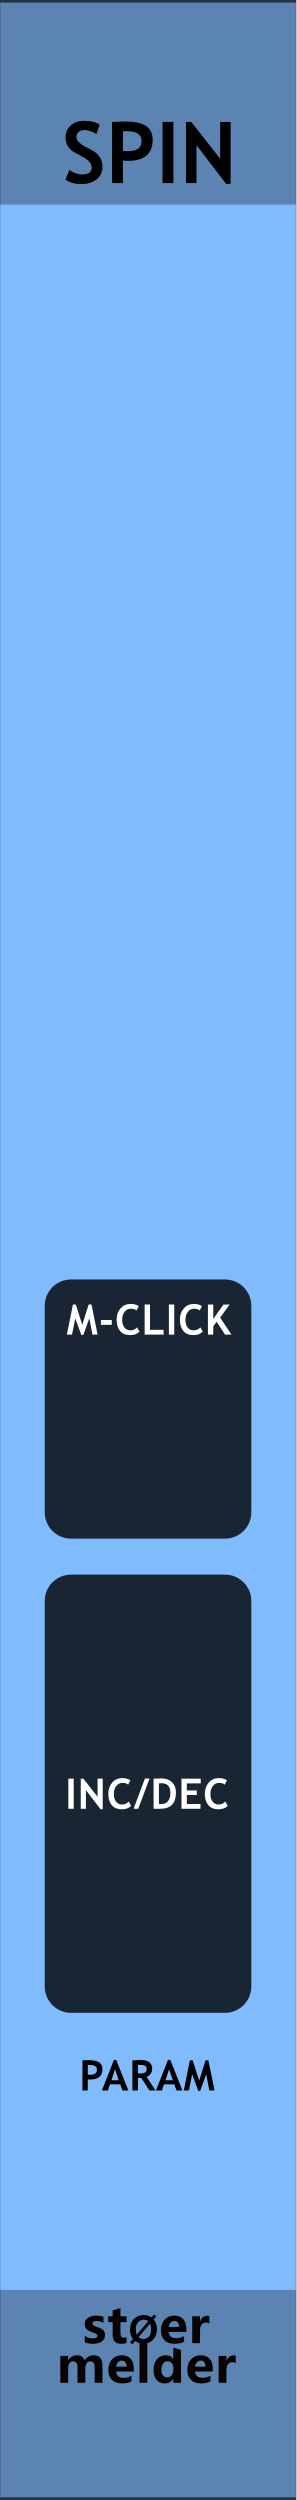
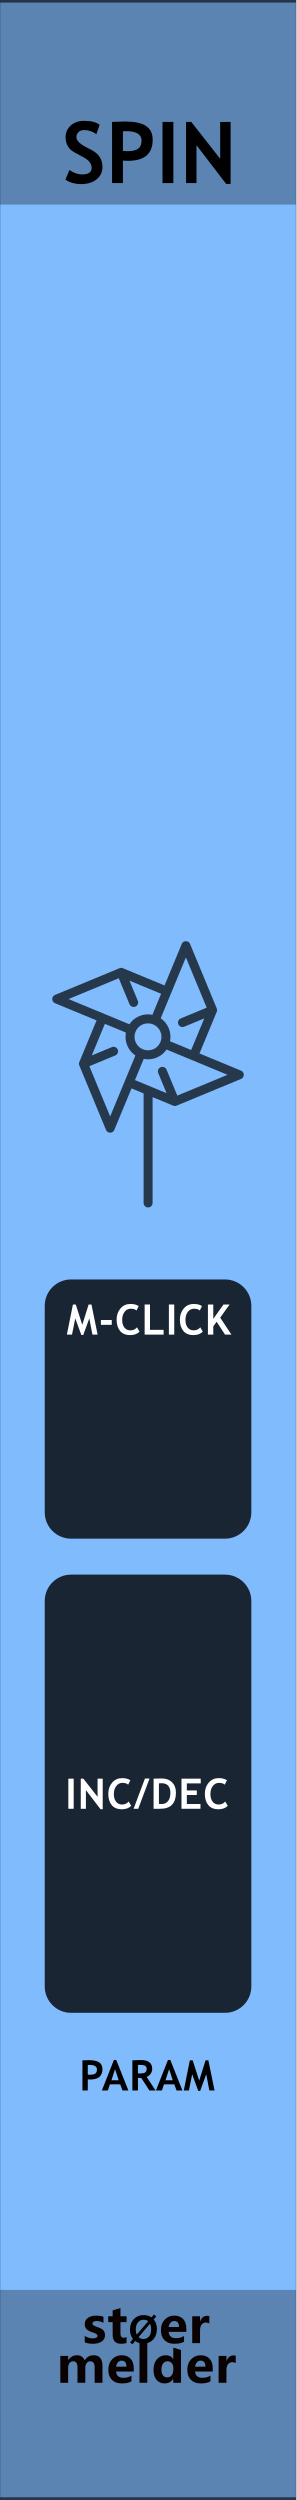
<svg xmlns="http://www.w3.org/2000/svg" width="100%" height="100%" viewBox="0 0 45 380" version="1.1" xml:space="preserve" style="fill-rule:evenodd;clip-rule:evenodd;stroke-linecap:round;stroke-linejoin:round;stroke-miterlimit:1.5;">
  <g id="panel" transform="matrix(0.834722,0,0,1.04324,-803.837,250.623)">
    <g transform="matrix(0.898503,0,0,0.958552,963,-240.242)">
      <rect x="0" y="0" width="60" height="380" style="fill:rgb(128,187,254);" />
    </g>
    <g transform="matrix(0.318803,0,0,1.81961,972.575,-538.829)">
      <rect x="-30.034" y="347.456" width="169.102" height="16.91" style="fill:rgb(4,4,4);fill-opacity:0.3;" />
    </g>
    <g transform="matrix(0.318803,0,0,1.76292,972.575,-852.772)">
      <rect x="-30.034" y="347.456" width="169.102" height="16.91" style="fill:rgb(4,4,4);fill-opacity:0.3;" />
    </g>
    <g transform="matrix(2.40704,0,0,25.5659,873.006,-292.473)">
      <rect x="37.388" y="2.043" width="22.397" height="14.247" style="fill:none;stroke:black;stroke-opacity:0.6;stroke-width:0.03px;" />
    </g>
    <g transform="matrix(0.840359,0,0,0.840359,157.921,16.2108)">
      <g transform="matrix(1.198,0,0,0.958552,893.633,-224.914)">
        <g transform="matrix(9,0,0,9,64.0056,347.267)">
-           <path d="M0.919,0L0.762,0L0.762,-0.308C0.762,-0.391 0.732,-0.432 0.671,-0.432C0.643,-0.432 0.62,-0.42 0.602,-0.395C0.583,-0.369 0.574,-0.339 0.574,-0.303L0.574,0L0.417,0L0.417,-0.312C0.417,-0.392 0.387,-0.432 0.327,-0.432C0.298,-0.432 0.274,-0.42 0.256,-0.396C0.238,-0.372 0.229,-0.341 0.229,-0.301L0.229,0L0.072,0L0.072,-0.54L0.229,-0.54L0.229,-0.456L0.231,-0.456C0.25,-0.486 0.275,-0.51 0.307,-0.528C0.338,-0.545 0.371,-0.553 0.405,-0.553C0.481,-0.553 0.533,-0.519 0.561,-0.451C0.603,-0.519 0.663,-0.553 0.743,-0.553C0.86,-0.553 0.919,-0.481 0.919,-0.335L0.919,0Z" style="fill:rgb(10,1,1);fill-rule:nonzero;" />
+           <path d="M0.919,-0L0.762,-0L0.762,-0.308C0.762,-0.391 0.732,-0.432 0.671,-0.432C0.643,-0.432 0.62,-0.42 0.602,-0.395C0.583,-0.369 0.574,-0.339 0.574,-0.303L0.574,-0L0.417,-0L0.417,-0.312C0.417,-0.392 0.387,-0.432 0.327,-0.432C0.298,-0.432 0.274,-0.42 0.256,-0.396C0.238,-0.372 0.229,-0.341 0.229,-0.301L0.229,-0L0.072,-0L0.072,-0.54L0.229,-0.54L0.229,-0.456L0.231,-0.456C0.25,-0.486 0.275,-0.51 0.307,-0.528C0.338,-0.545 0.371,-0.553 0.405,-0.553C0.481,-0.553 0.533,-0.519 0.561,-0.451C0.603,-0.519 0.663,-0.553 0.743,-0.553C0.86,-0.553 0.919,-0.481 0.919,-0.335L0.919,-0Z" style="fill:rgb(10,1,1);fill-rule:nonzero;" />
        </g>
        <g transform="matrix(9,0,0,9,72.978,347.267)">
          <path d="M0.551,-0.226L0.196,-0.226C0.201,-0.142 0.252,-0.1 0.347,-0.1C0.407,-0.1 0.459,-0.115 0.505,-0.144L0.505,-0.028C0.456,-0.001 0.391,0.013 0.312,0.013C0.226,0.013 0.159,-0.011 0.111,-0.06C0.063,-0.108 0.04,-0.176 0.04,-0.262C0.04,-0.348 0.065,-0.419 0.116,-0.472C0.167,-0.526 0.23,-0.553 0.307,-0.553C0.384,-0.553 0.443,-0.53 0.487,-0.484C0.53,-0.437 0.551,-0.374 0.551,-0.292L0.551,-0.226ZM0.404,-0.324C0.404,-0.405 0.372,-0.445 0.306,-0.445C0.279,-0.445 0.255,-0.434 0.234,-0.412C0.214,-0.39 0.201,-0.361 0.195,-0.324L0.404,-0.324Z" style="fill:rgb(10,1,1);fill-rule:nonzero;" />
        </g>
        <g transform="matrix(9,0,0,9,78.3513,347.267)">
          <rect x="0.069" y="-0.799" width="0.157" height="0.799" style="fill:rgb(10,1,1);fill-rule:nonzero;" />
        </g>
        <g transform="matrix(9,0,0,9,81.1494,347.267)">
-           <path d="M0.593,0L0.436,0L0.436,-0.076L0.433,-0.076C0.395,-0.017 0.339,0.013 0.264,0.013C0.195,0.013 0.141,-0.011 0.1,-0.06C0.06,-0.108 0.04,-0.174 0.04,-0.258C0.04,-0.346 0.062,-0.418 0.108,-0.472C0.153,-0.526 0.212,-0.553 0.286,-0.553C0.356,-0.553 0.405,-0.528 0.433,-0.477L0.436,-0.477L0.438,-0.707L0.593,-0.658L0.593,0ZM0.438,-0.306C0.438,-0.342 0.427,-0.372 0.405,-0.396C0.383,-0.42 0.356,-0.432 0.323,-0.432C0.284,-0.432 0.254,-0.417 0.232,-0.386C0.21,-0.356 0.199,-0.315 0.199,-0.263C0.199,-0.213 0.21,-0.175 0.231,-0.148C0.252,-0.121 0.281,-0.108 0.318,-0.108C0.353,-0.108 0.382,-0.122 0.404,-0.15C0.427,-0.179 0.438,-0.215 0.438,-0.261L0.438,-0.306Z" style="fill:rgb(10,1,1);fill-rule:nonzero;" />
+           <path d="M0.593,-0L0.436,-0L0.436,-0.076L0.433,-0.076C0.395,-0.017 0.339,0.013 0.264,0.013C0.195,0.013 0.141,-0.011 0.1,-0.06C0.06,-0.108 0.04,-0.174 0.04,-0.258C0.04,-0.346 0.062,-0.418 0.108,-0.472C0.153,-0.526 0.212,-0.553 0.286,-0.553C0.356,-0.553 0.405,-0.528 0.433,-0.477L0.436,-0.477L0.438,-0.707L0.593,-0.658L0.593,-0ZM0.438,-0.306C0.438,-0.342 0.427,-0.372 0.405,-0.396C0.383,-0.42 0.356,-0.432 0.323,-0.432C0.284,-0.432 0.254,-0.417 0.232,-0.386C0.21,-0.356 0.199,-0.315 0.199,-0.263C0.199,-0.213 0.21,-0.175 0.231,-0.148C0.252,-0.121 0.281,-0.108 0.318,-0.108C0.353,-0.108 0.382,-0.122 0.404,-0.15C0.427,-0.179 0.438,-0.215 0.438,-0.261L0.438,-0.306Z" style="fill:rgb(10,1,1);fill-rule:nonzero;" />
        </g>
        <g transform="matrix(9,0,0,9,87.2654,347.267)">
          <path d="M0.551,-0.226L0.196,-0.226C0.201,-0.142 0.252,-0.1 0.347,-0.1C0.407,-0.1 0.459,-0.115 0.505,-0.144L0.505,-0.028C0.456,-0.001 0.391,0.013 0.312,0.013C0.226,0.013 0.159,-0.011 0.111,-0.06C0.063,-0.108 0.04,-0.176 0.04,-0.262C0.04,-0.348 0.065,-0.419 0.116,-0.472C0.167,-0.526 0.23,-0.553 0.307,-0.553C0.384,-0.553 0.443,-0.53 0.487,-0.484C0.53,-0.437 0.551,-0.374 0.551,-0.292L0.551,-0.226ZM0.404,-0.324C0.404,-0.405 0.372,-0.445 0.306,-0.445C0.279,-0.445 0.255,-0.434 0.234,-0.412C0.214,-0.39 0.201,-0.361 0.195,-0.324L0.404,-0.324Z" style="fill:rgb(10,1,1);fill-rule:nonzero;" />
        </g>
        <g transform="matrix(9,0,0,9,92.6386,347.267)">
-           <path d="M0.416,-0.397C0.397,-0.408 0.374,-0.414 0.346,-0.414C0.31,-0.414 0.282,-0.4 0.261,-0.373C0.24,-0.345 0.229,-0.308 0.229,-0.26L0.229,0L0.072,0L0.072,-0.54L0.229,-0.54L0.229,-0.438L0.231,-0.438C0.257,-0.512 0.305,-0.549 0.374,-0.549C0.392,-0.549 0.406,-0.547 0.416,-0.543L0.416,-0.397Z" style="fill:rgb(10,1,1);fill-rule:nonzero;" />
+           <path d="M0.416,-0.397C0.397,-0.408 0.374,-0.414 0.346,-0.414C0.31,-0.414 0.282,-0.4 0.261,-0.373C0.24,-0.345 0.229,-0.308 0.229,-0.26L0.229,-0L0.072,-0L0.072,-0.54L0.229,-0.54L0.229,-0.438L0.231,-0.438C0.257,-0.512 0.305,-0.549 0.374,-0.549C0.392,-0.549 0.406,-0.547 0.416,-0.543L0.416,-0.397Z" style="fill:rgb(10,1,1);fill-rule:nonzero;" />
        </g>
      </g>
      <g transform="matrix(1.198,0,0,0.958552,893.495,-231.786)">
        <g transform="matrix(9,0,0,9,68.6657,347.267)">
          <path d="M0.058,-0.145C0.112,-0.112 0.165,-0.096 0.216,-0.096C0.281,-0.096 0.314,-0.113 0.314,-0.148C0.314,-0.173 0.287,-0.193 0.233,-0.21C0.166,-0.231 0.12,-0.254 0.095,-0.28C0.07,-0.305 0.058,-0.34 0.058,-0.383C0.058,-0.436 0.079,-0.478 0.122,-0.508C0.165,-0.538 0.221,-0.553 0.291,-0.553C0.34,-0.553 0.388,-0.546 0.434,-0.531L0.434,-0.407C0.392,-0.432 0.346,-0.444 0.295,-0.444C0.27,-0.444 0.25,-0.44 0.235,-0.431C0.22,-0.422 0.212,-0.41 0.212,-0.396C0.212,-0.371 0.235,-0.351 0.28,-0.335C0.329,-0.319 0.366,-0.304 0.39,-0.291C0.415,-0.278 0.434,-0.26 0.447,-0.238C0.459,-0.216 0.466,-0.191 0.466,-0.163C0.466,-0.107 0.444,-0.064 0.399,-0.033C0.354,-0.002 0.295,0.013 0.22,0.013C0.162,0.013 0.107,0.004 0.058,-0.015L0.058,-0.145Z" style="fill:rgb(10,1,1);fill-rule:nonzero;" />
        </g>
        <g transform="matrix(9,0,0,9,73.2436,347.267)">
          <path d="M0.39,-0.006C0.366,0.007 0.33,0.013 0.282,0.013C0.167,0.013 0.11,-0.047 0.11,-0.167L0.11,-0.422L0.021,-0.422L0.021,-0.54L0.11,-0.54L0.11,-0.659L0.267,-0.704L0.267,-0.54L0.39,-0.54L0.39,-0.422L0.267,-0.422L0.267,-0.195C0.267,-0.137 0.289,-0.108 0.335,-0.108C0.353,-0.108 0.371,-0.114 0.39,-0.124L0.39,-0.006Z" style="fill:rgb(10,1,1);fill-rule:nonzero;" />
        </g>
        <g transform="matrix(6.6,0,0,6.6,77.1051,347.267)">
          <path d="M0.106,0.032L0.043,-0.021L0.122,-0.115C0.067,-0.183 0.04,-0.268 0.04,-0.368C0.04,-0.487 0.075,-0.584 0.144,-0.658C0.213,-0.732 0.305,-0.769 0.418,-0.769C0.5,-0.769 0.571,-0.748 0.63,-0.706L0.698,-0.785L0.761,-0.733L0.689,-0.65C0.748,-0.581 0.778,-0.493 0.778,-0.384C0.778,-0.266 0.743,-0.17 0.674,-0.097C0.605,-0.023 0.516,0.013 0.406,0.013C0.32,0.013 0.246,-0.011 0.182,-0.059L0.106,0.032ZM0.54,-0.6C0.506,-0.628 0.463,-0.642 0.413,-0.642C0.349,-0.642 0.297,-0.617 0.258,-0.569C0.218,-0.52 0.199,-0.455 0.199,-0.375C0.199,-0.319 0.208,-0.273 0.227,-0.234L0.54,-0.6ZM0.275,-0.165C0.311,-0.131 0.356,-0.114 0.409,-0.114C0.473,-0.114 0.524,-0.137 0.563,-0.184C0.601,-0.231 0.62,-0.294 0.62,-0.374C0.62,-0.435 0.61,-0.488 0.588,-0.533L0.275,-0.165Z" style="fill-rule:nonzero;" />
        </g>
        <g transform="matrix(9,0,0,9,82.6053,347.267)">
          <path d="M0.551,-0.226L0.196,-0.226C0.201,-0.142 0.252,-0.1 0.347,-0.1C0.407,-0.1 0.459,-0.115 0.505,-0.144L0.505,-0.028C0.456,-0.001 0.391,0.013 0.312,0.013C0.226,0.013 0.159,-0.011 0.111,-0.06C0.063,-0.108 0.04,-0.176 0.04,-0.262C0.04,-0.348 0.065,-0.419 0.116,-0.472C0.167,-0.526 0.23,-0.553 0.307,-0.553C0.384,-0.553 0.443,-0.53 0.487,-0.484C0.53,-0.437 0.551,-0.374 0.551,-0.292L0.551,-0.226ZM0.404,-0.324C0.404,-0.405 0.372,-0.445 0.306,-0.445C0.279,-0.445 0.255,-0.434 0.234,-0.412C0.214,-0.39 0.201,-0.361 0.195,-0.324L0.404,-0.324Z" style="fill:rgb(10,1,1);fill-rule:nonzero;" />
        </g>
        <g transform="matrix(9,0,0,9,87.9786,347.267)">
-           <path d="M0.416,-0.397C0.397,-0.408 0.374,-0.414 0.346,-0.414C0.31,-0.414 0.282,-0.4 0.261,-0.373C0.24,-0.345 0.229,-0.308 0.229,-0.26L0.229,0L0.072,0L0.072,-0.54L0.229,-0.54L0.229,-0.438L0.231,-0.438C0.257,-0.512 0.305,-0.549 0.374,-0.549C0.392,-0.549 0.406,-0.547 0.416,-0.543L0.416,-0.397Z" style="fill:rgb(10,1,1);fill-rule:nonzero;" />
+           <path d="M0.416,-0.397C0.397,-0.408 0.374,-0.414 0.346,-0.414C0.31,-0.414 0.282,-0.4 0.261,-0.373C0.24,-0.345 0.229,-0.308 0.229,-0.26L0.229,-0L0.072,-0L0.072,-0.54L0.229,-0.54L0.229,-0.438L0.231,-0.438C0.257,-0.512 0.305,-0.549 0.374,-0.549C0.392,-0.549 0.406,-0.547 0.416,-0.543L0.416,-0.397Z" style="fill:rgb(10,1,1);fill-rule:nonzero;" />
        </g>
      </g>
    </g>
    <g transform="matrix(1.198,0,0,0.958552,953.925,-213.56)">
      <g transform="matrix(13,0,0,13,17.0117,0)">
        <path d="M0.039,-0.04L0.086,-0.153C0.136,-0.118 0.185,-0.101 0.234,-0.101C0.308,-0.101 0.346,-0.127 0.346,-0.179C0.346,-0.203 0.337,-0.226 0.319,-0.249C0.302,-0.271 0.266,-0.295 0.211,-0.323C0.156,-0.351 0.119,-0.373 0.1,-0.391C0.081,-0.409 0.066,-0.43 0.056,-0.454C0.046,-0.479 0.041,-0.506 0.041,-0.535C0.041,-0.59 0.061,-0.636 0.101,-0.673C0.142,-0.709 0.194,-0.728 0.257,-0.728C0.34,-0.728 0.401,-0.712 0.439,-0.681L0.401,-0.572C0.356,-0.604 0.309,-0.62 0.26,-0.62C0.23,-0.62 0.208,-0.612 0.192,-0.596C0.176,-0.581 0.167,-0.561 0.167,-0.536C0.167,-0.495 0.213,-0.452 0.304,-0.408C0.352,-0.385 0.386,-0.363 0.407,-0.344C0.428,-0.324 0.444,-0.301 0.456,-0.275C0.467,-0.248 0.472,-0.219 0.472,-0.187C0.472,-0.129 0.449,-0.081 0.404,-0.044C0.358,-0.007 0.297,0.012 0.22,0.012C0.153,0.012 0.093,-0.005 0.039,-0.04Z" style="fill-rule:nonzero;" />
      </g>
      <g transform="matrix(13,0,0,13,23.6577,0)">
-         <path d="M0.2,-0.263L0.2,0L0.073,0L0.073,-0.715C0.158,-0.718 0.207,-0.72 0.222,-0.72C0.335,-0.72 0.417,-0.703 0.469,-0.668C0.522,-0.634 0.548,-0.579 0.548,-0.506C0.548,-0.342 0.451,-0.26 0.258,-0.26C0.243,-0.26 0.224,-0.261 0.2,-0.263ZM0.2,-0.605L0.2,-0.376C0.222,-0.374 0.239,-0.373 0.251,-0.373C0.309,-0.373 0.351,-0.382 0.378,-0.402C0.405,-0.421 0.418,-0.452 0.418,-0.496C0.418,-0.57 0.358,-0.607 0.239,-0.607C0.225,-0.607 0.213,-0.607 0.2,-0.605Z" style="fill-rule:nonzero;" />
+         <path d="M0.2,-0.263L0.2,-0L0.073,-0L0.073,-0.715C0.158,-0.718 0.207,-0.72 0.222,-0.72C0.335,-0.72 0.417,-0.703 0.469,-0.668C0.522,-0.634 0.548,-0.579 0.548,-0.506C0.548,-0.342 0.451,-0.26 0.258,-0.26C0.243,-0.26 0.224,-0.261 0.2,-0.263ZM0.2,-0.605L0.2,-0.376C0.222,-0.374 0.239,-0.373 0.251,-0.373C0.309,-0.373 0.351,-0.382 0.378,-0.402C0.405,-0.421 0.418,-0.452 0.418,-0.496C0.418,-0.57 0.358,-0.607 0.239,-0.607C0.225,-0.607 0.213,-0.607 0.2,-0.605Z" style="fill-rule:nonzero;" />
      </g>
      <g transform="matrix(13,0,0,13,31.2876,0)">
        <rect x="0.076" y="-0.715" width="0.127" height="0.715" style="fill-rule:nonzero;" />
      </g>
      <g transform="matrix(13,0,0,13,34.9058,0)">
        <path d="M0.542,0.01L0.195,-0.443L0.195,0L0.073,0L0.073,-0.715L0.134,-0.715L0.472,-0.284L0.472,-0.715L0.594,-0.715L0.594,0.01L0.542,0.01Z" style="fill-rule:nonzero;" />
      </g>
    </g>
    <g transform="matrix(0.552947,0,0,2.38411,968.322,-146.525)">
      <path d="M73.138,58.532C73.138,57.644 69.254,56.924 64.471,56.924L13.773,56.924C8.99,56.924 5.107,57.644 5.107,58.532L5.107,82.096C5.107,82.983 8.99,83.704 13.773,83.704L64.471,83.704C69.254,83.704 73.138,82.983 73.138,82.096L73.138,58.532Z" style="fill-opacity:0.8;" />
    </g>
    <g transform="matrix(1.198,0,0,0.958552,940.375,-26.4382)">
      <g transform="matrix(6.4,0,0,6.4,28.786,51.8924)">
        <rect x="0.076" y="-0.715" width="0.127" height="0.715" style="fill:white;fill-rule:nonzero;" />
      </g>
      <g transform="matrix(6.4,0,0,6.4,30.6952,51.8924)">
        <path d="M0.542,0.01L0.195,-0.443L0.195,0L0.073,0L0.073,-0.715L0.134,-0.715L0.472,-0.284L0.472,-0.715L0.594,-0.715L0.594,0.01L0.542,0.01Z" style="fill:white;fill-rule:nonzero;" />
      </g>
      <g transform="matrix(6.4,0,0,6.4,35.0951,51.8924)">
        <path d="M0.563,-0.677L0.511,-0.572C0.483,-0.601 0.437,-0.615 0.375,-0.615C0.315,-0.615 0.266,-0.59 0.228,-0.54C0.19,-0.49 0.171,-0.427 0.171,-0.35C0.171,-0.274 0.189,-0.213 0.224,-0.168C0.259,-0.123 0.306,-0.101 0.365,-0.101C0.433,-0.101 0.485,-0.125 0.523,-0.173L0.583,-0.07C0.531,-0.015 0.455,0.012 0.355,0.012C0.255,0.012 0.177,-0.021 0.122,-0.086C0.067,-0.152 0.039,-0.242 0.039,-0.355C0.039,-0.461 0.07,-0.55 0.131,-0.621C0.192,-0.692 0.271,-0.728 0.367,-0.728C0.449,-0.728 0.514,-0.711 0.563,-0.677Z" style="fill:white;fill-rule:nonzero;" />
      </g>
      <g transform="matrix(6.4,0,0,6.4,39.1387,51.8924)">
-         <path d="M0.118,0L0.008,0L0.278,-0.718L0.387,-0.718L0.118,0Z" style="fill:white;fill-rule:nonzero;" />
+         <path d="M0.118,-0L0.008,-0L0.278,-0.718L0.387,-0.718L0.118,-0Z" style="fill:white;fill-rule:nonzero;" />
      </g>
      <g transform="matrix(6.4,0,0,6.4,41.7636,51.8924)">
-         <path d="M0.232,0L0.073,0L0.073,-0.715C0.174,-0.718 0.238,-0.72 0.264,-0.72C0.368,-0.72 0.451,-0.69 0.512,-0.629C0.573,-0.568 0.604,-0.487 0.604,-0.386C0.604,-0.129 0.48,0 0.232,0ZM0.2,-0.604L0.2,-0.116C0.221,-0.114 0.243,-0.113 0.267,-0.113C0.331,-0.113 0.381,-0.136 0.417,-0.183C0.454,-0.229 0.472,-0.294 0.472,-0.378C0.472,-0.531 0.401,-0.607 0.258,-0.607C0.245,-0.607 0.225,-0.606 0.2,-0.604Z" style="fill:white;fill-rule:nonzero;" />
+         <path d="M0.232,-0L0.073,-0L0.073,-0.715C0.174,-0.718 0.238,-0.72 0.264,-0.72C0.368,-0.72 0.451,-0.69 0.512,-0.629C0.573,-0.568 0.604,-0.487 0.604,-0.386C0.604,-0.129 0.48,-0 0.232,-0ZM0.2,-0.604L0.2,-0.116C0.221,-0.114 0.243,-0.113 0.267,-0.113C0.331,-0.113 0.381,-0.136 0.417,-0.183C0.454,-0.229 0.472,-0.294 0.472,-0.378C0.472,-0.531 0.401,-0.607 0.258,-0.607C0.245,-0.607 0.225,-0.606 0.2,-0.604Z" style="fill:white;fill-rule:nonzero;" />
      </g>
      <g transform="matrix(6.4,0,0,6.4,46.0041,51.8924)">
-         <path d="M0.2,-0.603L0.2,-0.435L0.437,-0.435L0.437,-0.327L0.2,-0.327L0.2,-0.113L0.524,-0.113L0.524,0L0.073,0L0.073,-0.715L0.53,-0.715L0.53,-0.603L0.2,-0.603Z" style="fill:white;fill-rule:nonzero;" />
+         <path d="M0.2,-0.603L0.2,-0.435L0.437,-0.435L0.437,-0.327L0.2,-0.327L0.2,-0.113L0.524,-0.113L0.524,-0L0.073,-0L0.073,-0.715L0.53,-0.715L0.53,-0.603L0.2,-0.603Z" style="fill:white;fill-rule:nonzero;" />
      </g>
      <g transform="matrix(6.4,0,0,6.4,49.7727,51.8924)">
        <path d="M0.563,-0.677L0.511,-0.572C0.483,-0.601 0.437,-0.615 0.375,-0.615C0.315,-0.615 0.266,-0.59 0.228,-0.54C0.19,-0.49 0.171,-0.427 0.171,-0.35C0.171,-0.274 0.189,-0.213 0.224,-0.168C0.259,-0.123 0.306,-0.101 0.365,-0.101C0.433,-0.101 0.485,-0.125 0.523,-0.173L0.583,-0.07C0.531,-0.015 0.455,0.012 0.355,0.012C0.255,0.012 0.177,-0.021 0.122,-0.086C0.067,-0.152 0.039,-0.242 0.039,-0.355C0.039,-0.461 0.07,-0.55 0.131,-0.621C0.192,-0.692 0.271,-0.728 0.367,-0.728C0.449,-0.728 0.514,-0.711 0.563,-0.677Z" style="fill:white;fill-rule:nonzero;" />
      </g>
    </g>
    <g transform="matrix(1.198,0,0,0.958552,940.375,14.6033)">
      <g transform="matrix(6.4,0,0,6.4,30.9484,51.8924)">
-         <path d="M0.2,-0.263L0.2,0L0.073,0L0.073,-0.715C0.158,-0.718 0.207,-0.72 0.222,-0.72C0.335,-0.72 0.417,-0.703 0.469,-0.668C0.522,-0.634 0.548,-0.579 0.548,-0.506C0.548,-0.342 0.451,-0.26 0.258,-0.26C0.243,-0.26 0.224,-0.261 0.2,-0.263ZM0.2,-0.605L0.2,-0.376C0.222,-0.374 0.239,-0.373 0.251,-0.373C0.309,-0.373 0.351,-0.382 0.378,-0.402C0.405,-0.421 0.418,-0.452 0.418,-0.496C0.418,-0.57 0.358,-0.607 0.239,-0.607C0.225,-0.607 0.213,-0.607 0.2,-0.605Z" style="fill-rule:nonzero;" />
+         <path d="M0.2,-0.263L0.2,-0L0.073,-0L0.073,-0.715C0.158,-0.718 0.207,-0.72 0.222,-0.72C0.335,-0.72 0.417,-0.703 0.469,-0.668C0.522,-0.634 0.548,-0.579 0.548,-0.506C0.548,-0.342 0.451,-0.26 0.258,-0.26C0.243,-0.26 0.224,-0.261 0.2,-0.263ZM0.2,-0.605L0.2,-0.376C0.222,-0.374 0.239,-0.373 0.251,-0.373C0.309,-0.373 0.351,-0.382 0.378,-0.402C0.405,-0.421 0.418,-0.452 0.418,-0.496C0.418,-0.57 0.358,-0.607 0.239,-0.607C0.225,-0.607 0.213,-0.607 0.2,-0.605Z" style="fill-rule:nonzero;" />
      </g>
      <g transform="matrix(6.4,0,0,6.4,34.3576,51.8924)">
-         <path d="M0.491,0L0.438,-0.145L0.193,-0.145L0.144,0L0.002,0L0.288,-0.725L0.343,-0.725L0.631,0L0.491,0ZM0.315,-0.506L0.229,-0.242L0.401,-0.242L0.315,-0.506Z" style="fill-rule:nonzero;" />
+         <path d="M0.491,-0L0.438,-0.145L0.193,-0.145L0.144,-0L0.002,-0L0.288,-0.725L0.343,-0.725L0.631,-0L0.491,-0ZM0.315,-0.506L0.229,-0.242L0.401,-0.242L0.315,-0.506Z" style="fill-rule:nonzero;" />
      </g>
      <g transform="matrix(6.4,0,0,6.4,38.5387,51.8924)">
-         <path d="M0.477,0L0.286,-0.295C0.266,-0.296 0.24,-0.297 0.205,-0.299L0.205,0L0.073,0L0.073,-0.715C0.08,-0.715 0.108,-0.717 0.156,-0.719C0.204,-0.721 0.242,-0.723 0.271,-0.723C0.453,-0.723 0.544,-0.652 0.544,-0.512C0.544,-0.469 0.531,-0.431 0.506,-0.396C0.481,-0.361 0.45,-0.337 0.412,-0.322L0.623,0L0.477,0ZM0.205,-0.605L0.205,-0.406C0.229,-0.404 0.246,-0.403 0.259,-0.403C0.312,-0.403 0.351,-0.411 0.375,-0.426C0.4,-0.441 0.412,-0.47 0.412,-0.513C0.412,-0.548 0.399,-0.573 0.373,-0.587C0.346,-0.601 0.305,-0.608 0.248,-0.608C0.234,-0.608 0.22,-0.607 0.205,-0.605Z" style="fill-rule:nonzero;" />
+         <path d="M0.477,-0L0.286,-0.295C0.266,-0.296 0.24,-0.297 0.205,-0.299L0.205,-0L0.073,-0L0.073,-0.715C0.08,-0.715 0.108,-0.717 0.156,-0.719C0.204,-0.721 0.242,-0.723 0.271,-0.723C0.453,-0.723 0.544,-0.652 0.544,-0.512C0.544,-0.469 0.531,-0.431 0.506,-0.396C0.481,-0.361 0.45,-0.337 0.412,-0.322L0.623,-0L0.477,-0ZM0.205,-0.605L0.205,-0.406C0.229,-0.404 0.246,-0.403 0.259,-0.403C0.312,-0.403 0.351,-0.411 0.375,-0.426C0.4,-0.441 0.412,-0.47 0.412,-0.513C0.412,-0.548 0.399,-0.573 0.373,-0.587C0.346,-0.601 0.305,-0.608 0.248,-0.608C0.234,-0.608 0.22,-0.607 0.205,-0.605Z" style="fill-rule:nonzero;" />
      </g>
      <g transform="matrix(6.4,0,0,6.4,42.5761,51.8924)">
-         <path d="M0.491,0L0.438,-0.145L0.193,-0.145L0.144,0L0.002,0L0.288,-0.725L0.343,-0.725L0.631,0L0.491,0ZM0.315,-0.506L0.229,-0.242L0.401,-0.242L0.315,-0.506Z" style="fill-rule:nonzero;" />
+         <path d="M0.491,-0L0.438,-0.145L0.193,-0.145L0.144,-0L0.002,-0L0.288,-0.725L0.343,-0.725L0.631,-0L0.491,-0ZM0.315,-0.506L0.229,-0.242L0.401,-0.242L0.315,-0.506Z" style="fill-rule:nonzero;" />
      </g>
      <g transform="matrix(6.4,0,0,6.4,46.7572,51.8924)">
        <path d="M0.74,0L0.617,0L0.543,-0.385L0.399,0.01L0.354,0.01L0.209,-0.385L0.132,0L0.01,0L0.154,-0.715L0.221,-0.715L0.376,-0.233L0.527,-0.715L0.594,-0.715L0.74,0Z" style="fill-rule:nonzero;" />
      </g>
    </g>
    <g transform="matrix(0.552947,0,0,1.41025,968.322,-134.095)">
      <path d="M73.138,59.642C73.138,58.142 69.254,56.924 64.471,56.924L13.773,56.924C8.99,56.924 5.107,58.142 5.107,59.642L5.107,80.985C5.107,82.486 8.99,83.704 13.773,83.704L64.471,83.704C69.254,83.704 73.138,82.486 73.138,80.985L73.138,59.642Z" style="fill-opacity:0.8;" />
    </g>
    <g transform="matrix(1.198,0,0,0.958552,940.665,-95.5249)">
      <g transform="matrix(6.4,0,0,6.4,28.7438,51.8924)">
        <path d="M0.74,0L0.617,0L0.543,-0.385L0.399,0.01L0.354,0.01L0.209,-0.385L0.132,0L0.01,0L0.154,-0.715L0.221,-0.715L0.376,-0.233L0.527,-0.715L0.594,-0.715L0.74,0Z" style="fill:white;fill-rule:nonzero;" />
      </g>
      <g transform="matrix(6.4,0,0,6.4,33.6406,51.8924)">
        <rect x="0.053" y="-0.347" width="0.258" height="0.115" style="fill:white;fill-rule:nonzero;" />
      </g>
      <g transform="matrix(6.4,0,0,6.4,36.1186,51.8924)">
        <path d="M0.563,-0.677L0.511,-0.572C0.483,-0.601 0.437,-0.615 0.375,-0.615C0.315,-0.615 0.266,-0.59 0.228,-0.54C0.19,-0.49 0.171,-0.427 0.171,-0.35C0.171,-0.274 0.189,-0.213 0.224,-0.168C0.259,-0.123 0.306,-0.101 0.365,-0.101C0.433,-0.101 0.485,-0.125 0.523,-0.173L0.583,-0.07C0.531,-0.015 0.455,0.012 0.355,0.012C0.255,0.012 0.177,-0.021 0.122,-0.086C0.067,-0.152 0.039,-0.242 0.039,-0.355C0.039,-0.461 0.07,-0.55 0.131,-0.621C0.192,-0.692 0.271,-0.728 0.367,-0.728C0.449,-0.728 0.514,-0.711 0.563,-0.677Z" style="fill:white;fill-rule:nonzero;" />
      </g>
      <g transform="matrix(6.4,0,0,6.4,40.1622,51.8924)">
-         <path d="M0.073,0L0.073,-0.715L0.2,-0.715L0.2,-0.113L0.523,-0.113L0.523,0L0.073,0Z" style="fill:white;fill-rule:nonzero;" />
+         <path d="M0.073,-0L0.073,-0.715L0.2,-0.715L0.2,-0.113L0.523,-0.113L0.523,-0L0.073,-0Z" style="fill:white;fill-rule:nonzero;" />
      </g>
      <g transform="matrix(6.4,0,0,6.4,43.8277,51.8924)">
        <rect x="0.076" y="-0.715" width="0.127" height="0.715" style="fill:white;fill-rule:nonzero;" />
      </g>
      <g transform="matrix(6.4,0,0,6.4,45.7369,51.8924)">
        <path d="M0.563,-0.677L0.511,-0.572C0.483,-0.601 0.437,-0.615 0.375,-0.615C0.315,-0.615 0.266,-0.59 0.228,-0.54C0.19,-0.49 0.171,-0.427 0.171,-0.35C0.171,-0.274 0.189,-0.213 0.224,-0.168C0.259,-0.123 0.306,-0.101 0.365,-0.101C0.433,-0.101 0.485,-0.125 0.523,-0.173L0.583,-0.07C0.531,-0.015 0.455,0.012 0.355,0.012C0.255,0.012 0.177,-0.021 0.122,-0.086C0.067,-0.152 0.039,-0.242 0.039,-0.355C0.039,-0.461 0.07,-0.55 0.131,-0.621C0.192,-0.692 0.271,-0.728 0.367,-0.728C0.449,-0.728 0.514,-0.711 0.563,-0.677Z" style="fill:white;fill-rule:nonzero;" />
      </g>
      <g transform="matrix(6.4,0,0,6.4,49.7806,51.8924)">
-         <path d="M0.479,0L0.28,-0.305L0.2,-0.196L0.2,0L0.073,0L0.073,-0.715L0.2,-0.715L0.2,-0.373L0.443,-0.715L0.588,-0.715L0.364,-0.403L0.631,0L0.479,0Z" style="fill:white;fill-rule:nonzero;" />
+         <path d="M0.479,-0L0.28,-0.305L0.2,-0.196L0.2,-0L0.073,-0L0.073,-0.715L0.2,-0.715L0.2,-0.373L0.443,-0.715L0.588,-0.715L0.364,-0.403L0.631,-0L0.479,-0Z" style="fill:white;fill-rule:nonzero;" />
      </g>
+     </g>
+     <g transform="matrix(0.102295,0,0,0.0818487,965.711,-103.106)">
+       <path d="M406.224,242.114C406.268,242.044 406.308,241.973 406.35,241.902C406.668,241.358 406.927,240.783 407.11,240.18C407.141,240.077 407.162,239.973 407.189,239.869C407.228,239.721 407.269,239.573 407.299,239.422C407.325,239.293 407.34,239.163 407.359,239.033C407.378,238.905 407.401,238.777 407.414,238.648C407.427,238.516 407.43,238.384 407.436,238.252C407.442,238.123 407.452,237.995 407.452,237.866C407.452,237.737 407.442,237.608 407.436,237.48C407.43,237.348 407.427,237.216 407.414,237.084C407.401,236.955 407.378,236.827 407.359,236.699C407.34,236.569 407.325,236.44 407.299,236.31C407.269,236.159 407.228,236.012 407.189,235.863C407.162,235.759 407.141,235.655 407.11,235.552C406.956,235.045 406.753,234.555 406.504,234.088C406.452,233.992 406.393,233.902 406.338,233.809C406.261,233.677 406.186,233.545 406.101,233.418C406.028,233.309 405.948,233.208 405.871,233.104C405.793,232.999 405.718,232.892 405.635,232.79C405.552,232.689 405.462,232.595 405.375,232.499C405.287,232.402 405.202,232.302 405.108,232.209C405.019,232.12 404.924,232.039 404.832,231.955C404.731,231.863 404.633,231.769 404.527,231.683C404.43,231.604 404.328,231.533 404.228,231.459C404.119,231.378 404.012,231.294 403.898,231.218C403.777,231.137 403.65,231.066 403.525,230.992C403.426,230.933 403.331,230.87 403.228,230.816C402.994,230.691 402.754,230.576 402.508,230.475L328.603,199.863L359.302,125.749C359.403,125.505 359.492,125.256 359.569,125.003C359.584,124.953 359.593,124.903 359.607,124.853C359.664,124.652 359.718,124.45 359.759,124.244C359.769,124.192 359.774,124.14 359.783,124.088C359.82,123.883 359.854,123.677 359.875,123.468C359.879,123.43 359.878,123.393 359.881,123.355C359.9,123.133 359.913,122.91 359.914,122.686C359.914,122.659 359.911,122.631 359.911,122.604C359.909,122.372 359.9,122.139 359.877,121.906C359.874,121.872 359.867,121.839 359.863,121.805C359.838,121.581 359.808,121.358 359.764,121.134C359.749,121.058 359.726,120.984 359.708,120.908C359.667,120.729 359.628,120.55 359.574,120.372C359.497,120.117 359.408,119.866 359.305,119.618L311.808,4.946C311.706,4.699 311.591,4.458 311.465,4.222C311.411,4.121 311.349,4.027 311.291,3.93C311.216,3.804 311.145,3.675 311.063,3.553C310.987,3.439 310.903,3.332 310.821,3.223C310.747,3.124 310.676,3.022 310.598,2.926C310.511,2.82 310.417,2.722 310.325,2.621C310.241,2.528 310.16,2.434 310.071,2.345C309.978,2.252 309.88,2.168 309.783,2.08C309.686,1.992 309.592,1.902 309.49,1.818C309.39,1.736 309.285,1.663 309.181,1.586C309.075,1.507 308.972,1.425 308.861,1.351C308.738,1.269 308.611,1.198 308.484,1.123C308.386,1.065 308.292,1.003 308.191,0.949C307.726,0.7 307.237,0.498 306.733,0.345C306.612,0.308 306.49,0.283 306.368,0.252C306.237,0.219 306.108,0.182 305.975,0.155C305.835,0.127 305.694,0.11 305.554,0.09C305.436,0.073 305.32,0.052 305.201,0.04C305.062,0.026 304.924,0.023 304.786,0.017C304.662,0.01 304.539,0 304.416,0C304.285,0 304.156,0.01 304.026,0.016C303.895,0.022 303.764,0.025 303.632,0.038C303.505,0.051 303.38,0.073 303.254,0.092C303.122,0.111 302.989,0.127 302.857,0.153C302.715,0.181 302.576,0.221 302.437,0.256C302.324,0.285 302.21,0.308 302.098,0.342C301.846,0.419 301.597,0.506 301.353,0.607L301.352,0.607C301.344,0.61 301.336,0.615 301.328,0.618C301.093,0.716 300.863,0.825 300.639,0.945C300.532,1.002 300.433,1.067 300.33,1.128C300.209,1.2 300.086,1.268 299.969,1.347C299.854,1.424 299.746,1.509 299.635,1.591C299.536,1.664 299.436,1.734 299.34,1.813C299.234,1.9 299.136,1.994 299.035,2.085C298.942,2.169 298.847,2.251 298.758,2.34C298.666,2.432 298.581,2.53 298.494,2.627C298.405,2.724 298.315,2.819 298.231,2.921C298.148,3.022 298.075,3.128 297.997,3.232C297.919,3.337 297.838,3.439 297.765,3.549C297.68,3.676 297.606,3.808 297.529,3.94C297.474,4.034 297.414,4.123 297.363,4.22C297.237,4.456 297.122,4.697 297.02,4.944L266.408,78.847L192.289,48.146C192.047,48.046 191.8,47.958 191.549,47.881C191.495,47.865 191.441,47.855 191.387,47.84C191.189,47.784 190.991,47.731 190.789,47.691C190.74,47.681 190.69,47.677 190.641,47.668C190.433,47.63 190.224,47.596 190.013,47.575C189.98,47.572 189.946,47.572 189.912,47.569C189.686,47.549 189.458,47.536 189.23,47.536C189.212,47.536 189.195,47.538 189.177,47.538C188.935,47.539 188.693,47.55 188.45,47.574C188.433,47.576 188.416,47.579 188.399,47.581C188.158,47.606 187.918,47.64 187.677,47.687C187.632,47.696 187.588,47.71 187.543,47.72C187.333,47.765 187.124,47.814 186.915,47.877C186.661,47.954 186.411,48.043 186.164,48.145L71.489,95.645C71.244,95.746 71.005,95.86 70.771,95.985C70.668,96.04 70.573,96.103 70.473,96.162C70.348,96.236 70.221,96.307 70.1,96.388C69.987,96.463 69.882,96.546 69.774,96.627C69.673,96.702 69.57,96.774 69.472,96.854C69.368,96.939 69.272,97.031 69.173,97.121C69.078,97.207 68.981,97.29 68.89,97.381C68.8,97.471 68.718,97.567 68.632,97.661C68.542,97.76 68.449,97.857 68.363,97.962C68.283,98.06 68.211,98.164 68.135,98.265C68.055,98.373 67.972,98.477 67.897,98.59C67.815,98.713 67.742,98.842 67.667,98.97C67.61,99.067 67.548,99.16 67.495,99.26C67.245,99.727 67.042,100.217 66.889,100.723C66.858,100.826 66.837,100.93 66.81,101.034C66.771,101.182 66.73,101.33 66.7,101.481C66.674,101.61 66.659,101.74 66.64,101.87C66.621,101.998 66.598,102.126 66.585,102.255C66.572,102.388 66.569,102.519 66.563,102.652C66.557,102.781 66.547,102.909 66.547,103.038C66.547,103.167 66.557,103.295 66.563,103.424C66.569,103.556 66.572,103.688 66.585,103.821C66.598,103.95 66.621,104.078 66.64,104.206C66.659,104.336 66.674,104.465 66.7,104.595C66.73,104.746 66.771,104.893 66.81,105.042C66.837,105.146 66.858,105.25 66.889,105.353C67.071,105.955 67.331,106.531 67.648,107.075C67.69,107.146 67.731,107.218 67.774,107.287C67.957,107.579 68.156,107.862 68.377,108.13C68.417,108.179 68.461,108.223 68.502,108.271C68.696,108.495 68.903,108.708 69.123,108.911C69.183,108.966 69.241,109.023 69.302,109.076C69.559,109.299 69.83,109.509 70.118,109.701C70.166,109.733 70.217,109.76 70.266,109.791C70.508,109.944 70.761,110.084 71.023,110.213C71.111,110.256 71.199,110.299 71.288,110.339C71.354,110.368 71.415,110.403 71.483,110.431L145.393,141.046L114.694,215.161C114.593,215.405 114.504,215.654 114.427,215.907C114.412,215.957 114.403,216.008 114.389,216.058C114.332,216.259 114.278,216.461 114.237,216.666C114.227,216.718 114.222,216.771 114.213,216.823C114.176,217.028 114.142,217.234 114.122,217.442C114.118,217.48 114.119,217.519 114.116,217.557C114.097,217.778 114.084,218 114.083,218.224C114.083,218.254 114.087,218.284 114.087,218.314C114.089,218.544 114.098,218.774 114.121,219.005C114.124,219.039 114.131,219.072 114.135,219.106C114.16,219.33 114.19,219.554 114.234,219.777C114.249,219.852 114.272,219.925 114.289,220C114.33,220.18 114.369,220.36 114.424,220.539C114.501,220.794 114.59,221.045 114.693,221.293L162.192,335.964C162.332,336.303 162.503,336.629 162.688,336.946C162.73,337.017 162.771,337.089 162.814,337.158C162.997,337.45 163.196,337.733 163.417,338.001C163.457,338.05 163.501,338.094 163.542,338.142C163.736,338.366 163.943,338.579 164.163,338.782C164.223,338.837 164.281,338.894 164.342,338.947C164.599,339.17 164.87,339.38 165.158,339.572C165.206,339.604 165.257,339.631 165.306,339.662C165.548,339.815 165.801,339.955 166.063,340.084C166.151,340.127 166.239,340.17 166.328,340.21C166.394,340.239 166.455,340.274 166.523,340.302C166.775,340.406 167.03,340.497 167.286,340.574C167.289,340.575 167.292,340.575 167.295,340.576C167.629,340.676 167.966,340.746 168.304,340.801C168.384,340.814 168.464,340.826 168.544,340.836C168.891,340.882 169.237,340.913 169.582,340.913L169.588,340.913C169.933,340.913 170.28,340.882 170.627,340.836C170.707,340.825 170.786,340.814 170.866,340.801C171.205,340.746 171.543,340.676 171.879,340.575C171.88,340.575 171.881,340.574 171.883,340.574C172.139,340.497 172.394,340.406 172.647,340.302C172.715,340.274 172.777,340.239 172.843,340.209C172.931,340.17 173.017,340.128 173.104,340.085C173.369,339.955 173.624,339.814 173.869,339.659C173.916,339.629 173.965,339.604 174.011,339.573C174.301,339.381 174.572,339.17 174.83,338.946C174.89,338.894 174.947,338.839 175.006,338.785C175.227,338.581 175.436,338.367 175.631,338.141C175.672,338.094 175.715,338.051 175.754,338.003C175.975,337.735 176.174,337.452 176.357,337.159C176.401,337.089 176.441,337.018 176.483,336.947C176.668,336.629 176.839,336.304 176.979,335.965L207.59,262.062L229.113,270.977L229.113,466.004C229.113,470.422 232.695,474.004 237.113,474.004C241.531,474.004 245.113,470.422 245.113,466.004L245.113,277.604L281.712,292.764C281.96,292.867 282.212,292.956 282.466,293.033C282.486,293.039 282.506,293.042 282.526,293.048C282.836,293.139 283.15,293.205 283.466,293.258C283.562,293.274 283.658,293.288 283.755,293.301C284.07,293.341 284.386,293.368 284.703,293.371C284.728,293.371 284.752,293.376 284.776,293.376C285.797,293.376 286.834,293.18 287.835,292.765L402.514,245.263C402.582,245.235 402.644,245.2 402.71,245.17C402.798,245.131 402.884,245.089 402.971,245.046C403.236,244.916 403.491,244.775 403.736,244.62C403.783,244.59 403.832,244.565 403.878,244.534C404.168,244.342 404.439,244.131 404.697,243.907C404.757,243.855 404.814,243.8 404.873,243.746C405.094,243.542 405.303,243.328 405.498,243.102C405.539,243.055 405.582,243.012 405.621,242.964C405.842,242.69 406.041,242.407 406.224,242.114ZM276.172,178.143C277.73,170.429 276.972,162.429 273.893,154.996C270.875,147.71 265.892,141.62 259.521,137.282L304.413,28.903L341.463,118.349L295.285,137.477C291.203,139.167 289.264,143.847 290.956,147.929C292.231,151.01 295.21,152.869 298.35,152.869C299.371,152.869 300.408,152.673 301.409,152.258L337.135,137.46L313.824,193.739L276.172,178.143ZM227.753,192.476C221.83,190.024 217.217,185.411 214.764,179.488C212.311,173.565 212.311,167.043 214.765,161.12C218.494,152.114 227.203,146.296 236.95,146.296C240.096,146.296 243.181,146.913 246.122,148.132C252.045,150.584 256.658,155.197 259.111,161.12C261.564,167.043 261.564,173.565 259.11,179.488C255.381,188.494 246.672,194.312 236.925,194.312C233.78,194.312 230.694,193.694 227.753,192.476ZM244.777,131.071C242.208,130.555 239.593,130.295 236.95,130.295C223.434,130.295 211.123,137.014 203.788,147.914L95.451,103.038L184.896,65.989L204.023,112.166C205.298,115.247 208.277,117.106 211.417,117.106C212.438,117.106 213.475,116.91 214.476,116.495C218.558,114.805 220.497,110.125 218.805,106.043L204.007,70.318L260.286,93.629L244.777,131.071ZM197.659,162.693C196.161,170.336 196.934,178.251 199.982,185.611C203.03,192.971 208.082,199.114 214.545,203.46L169.585,312.003L132.535,222.557L178.713,203.429C182.795,201.739 184.734,197.059 183.042,192.977C181.353,188.895 176.672,186.957 172.59,188.648L136.864,203.446L160.175,147.167L197.659,162.693ZM229.328,209.577C231.823,210.063 234.36,210.311 236.925,210.311C250.361,210.311 262.606,203.672 269.956,192.885L378.549,237.865L289.104,274.915L269.977,228.737C268.288,224.655 263.606,222.716 259.525,224.408C255.443,226.098 253.504,230.778 255.196,234.86L269.994,270.586L213.715,247.275L229.328,209.577Z" style="fill-opacity:0.7;fill-rule:nonzero;" />
    </g>
  </g>
</svg>
